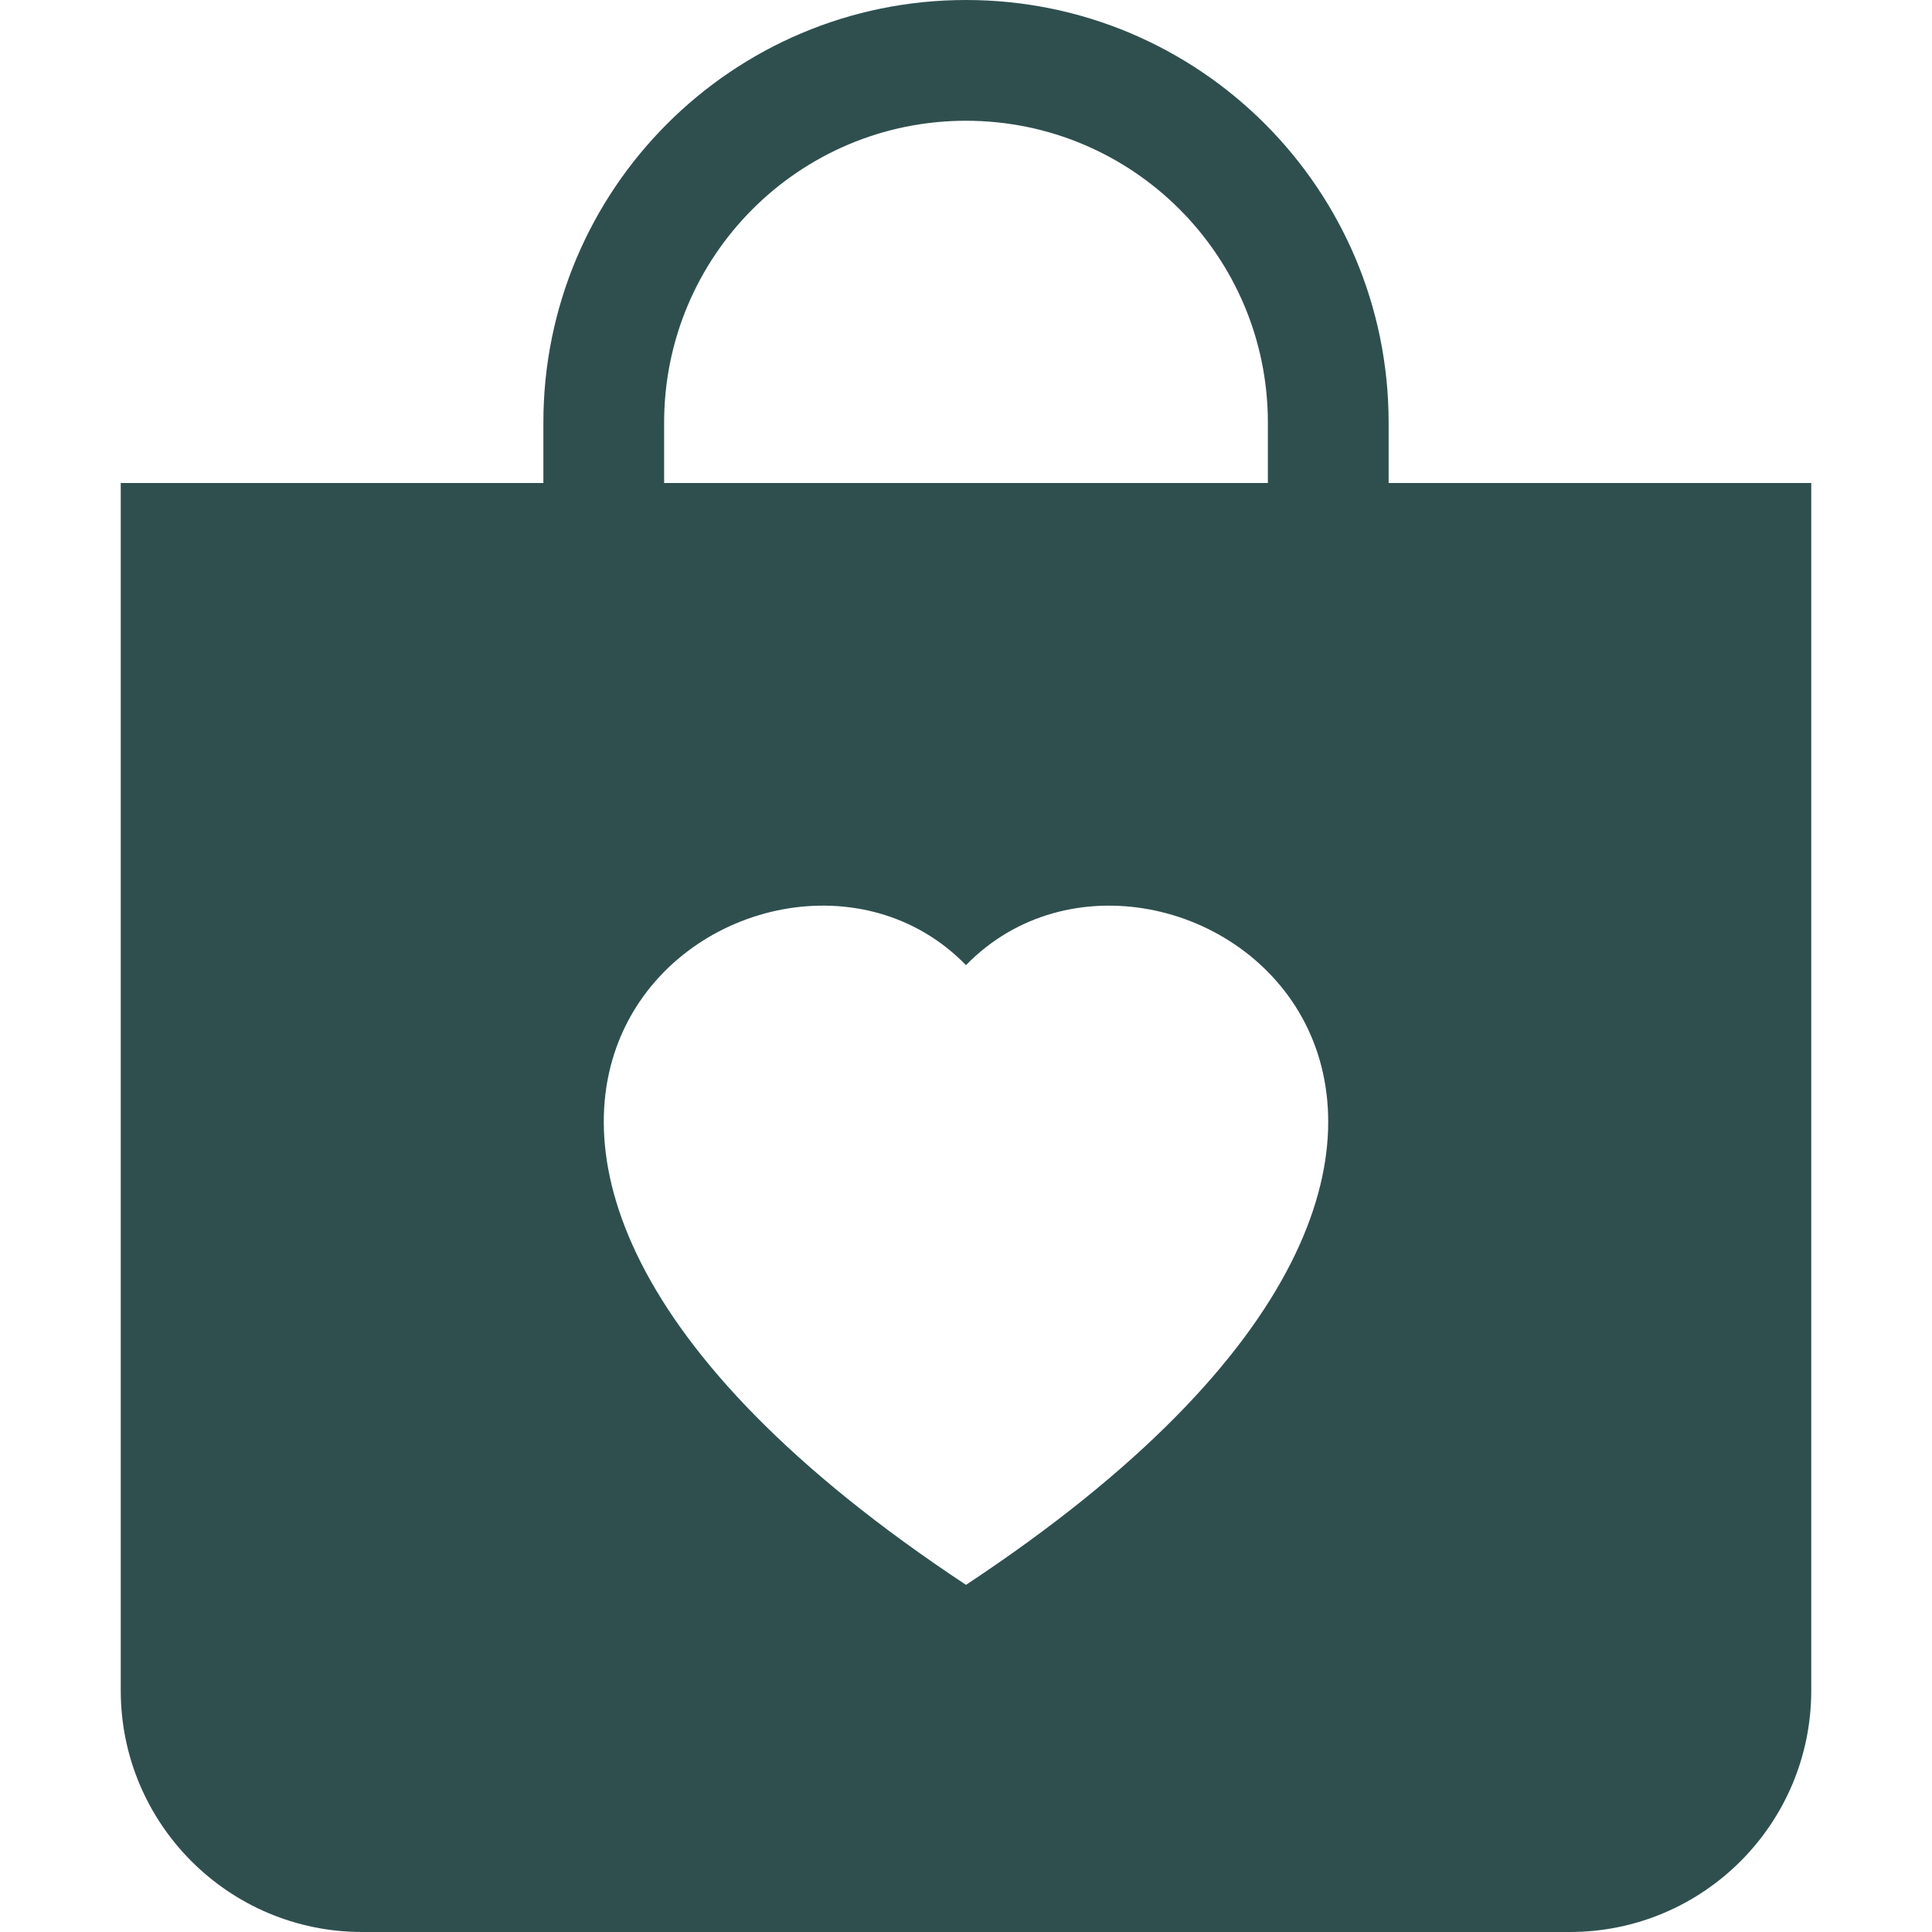
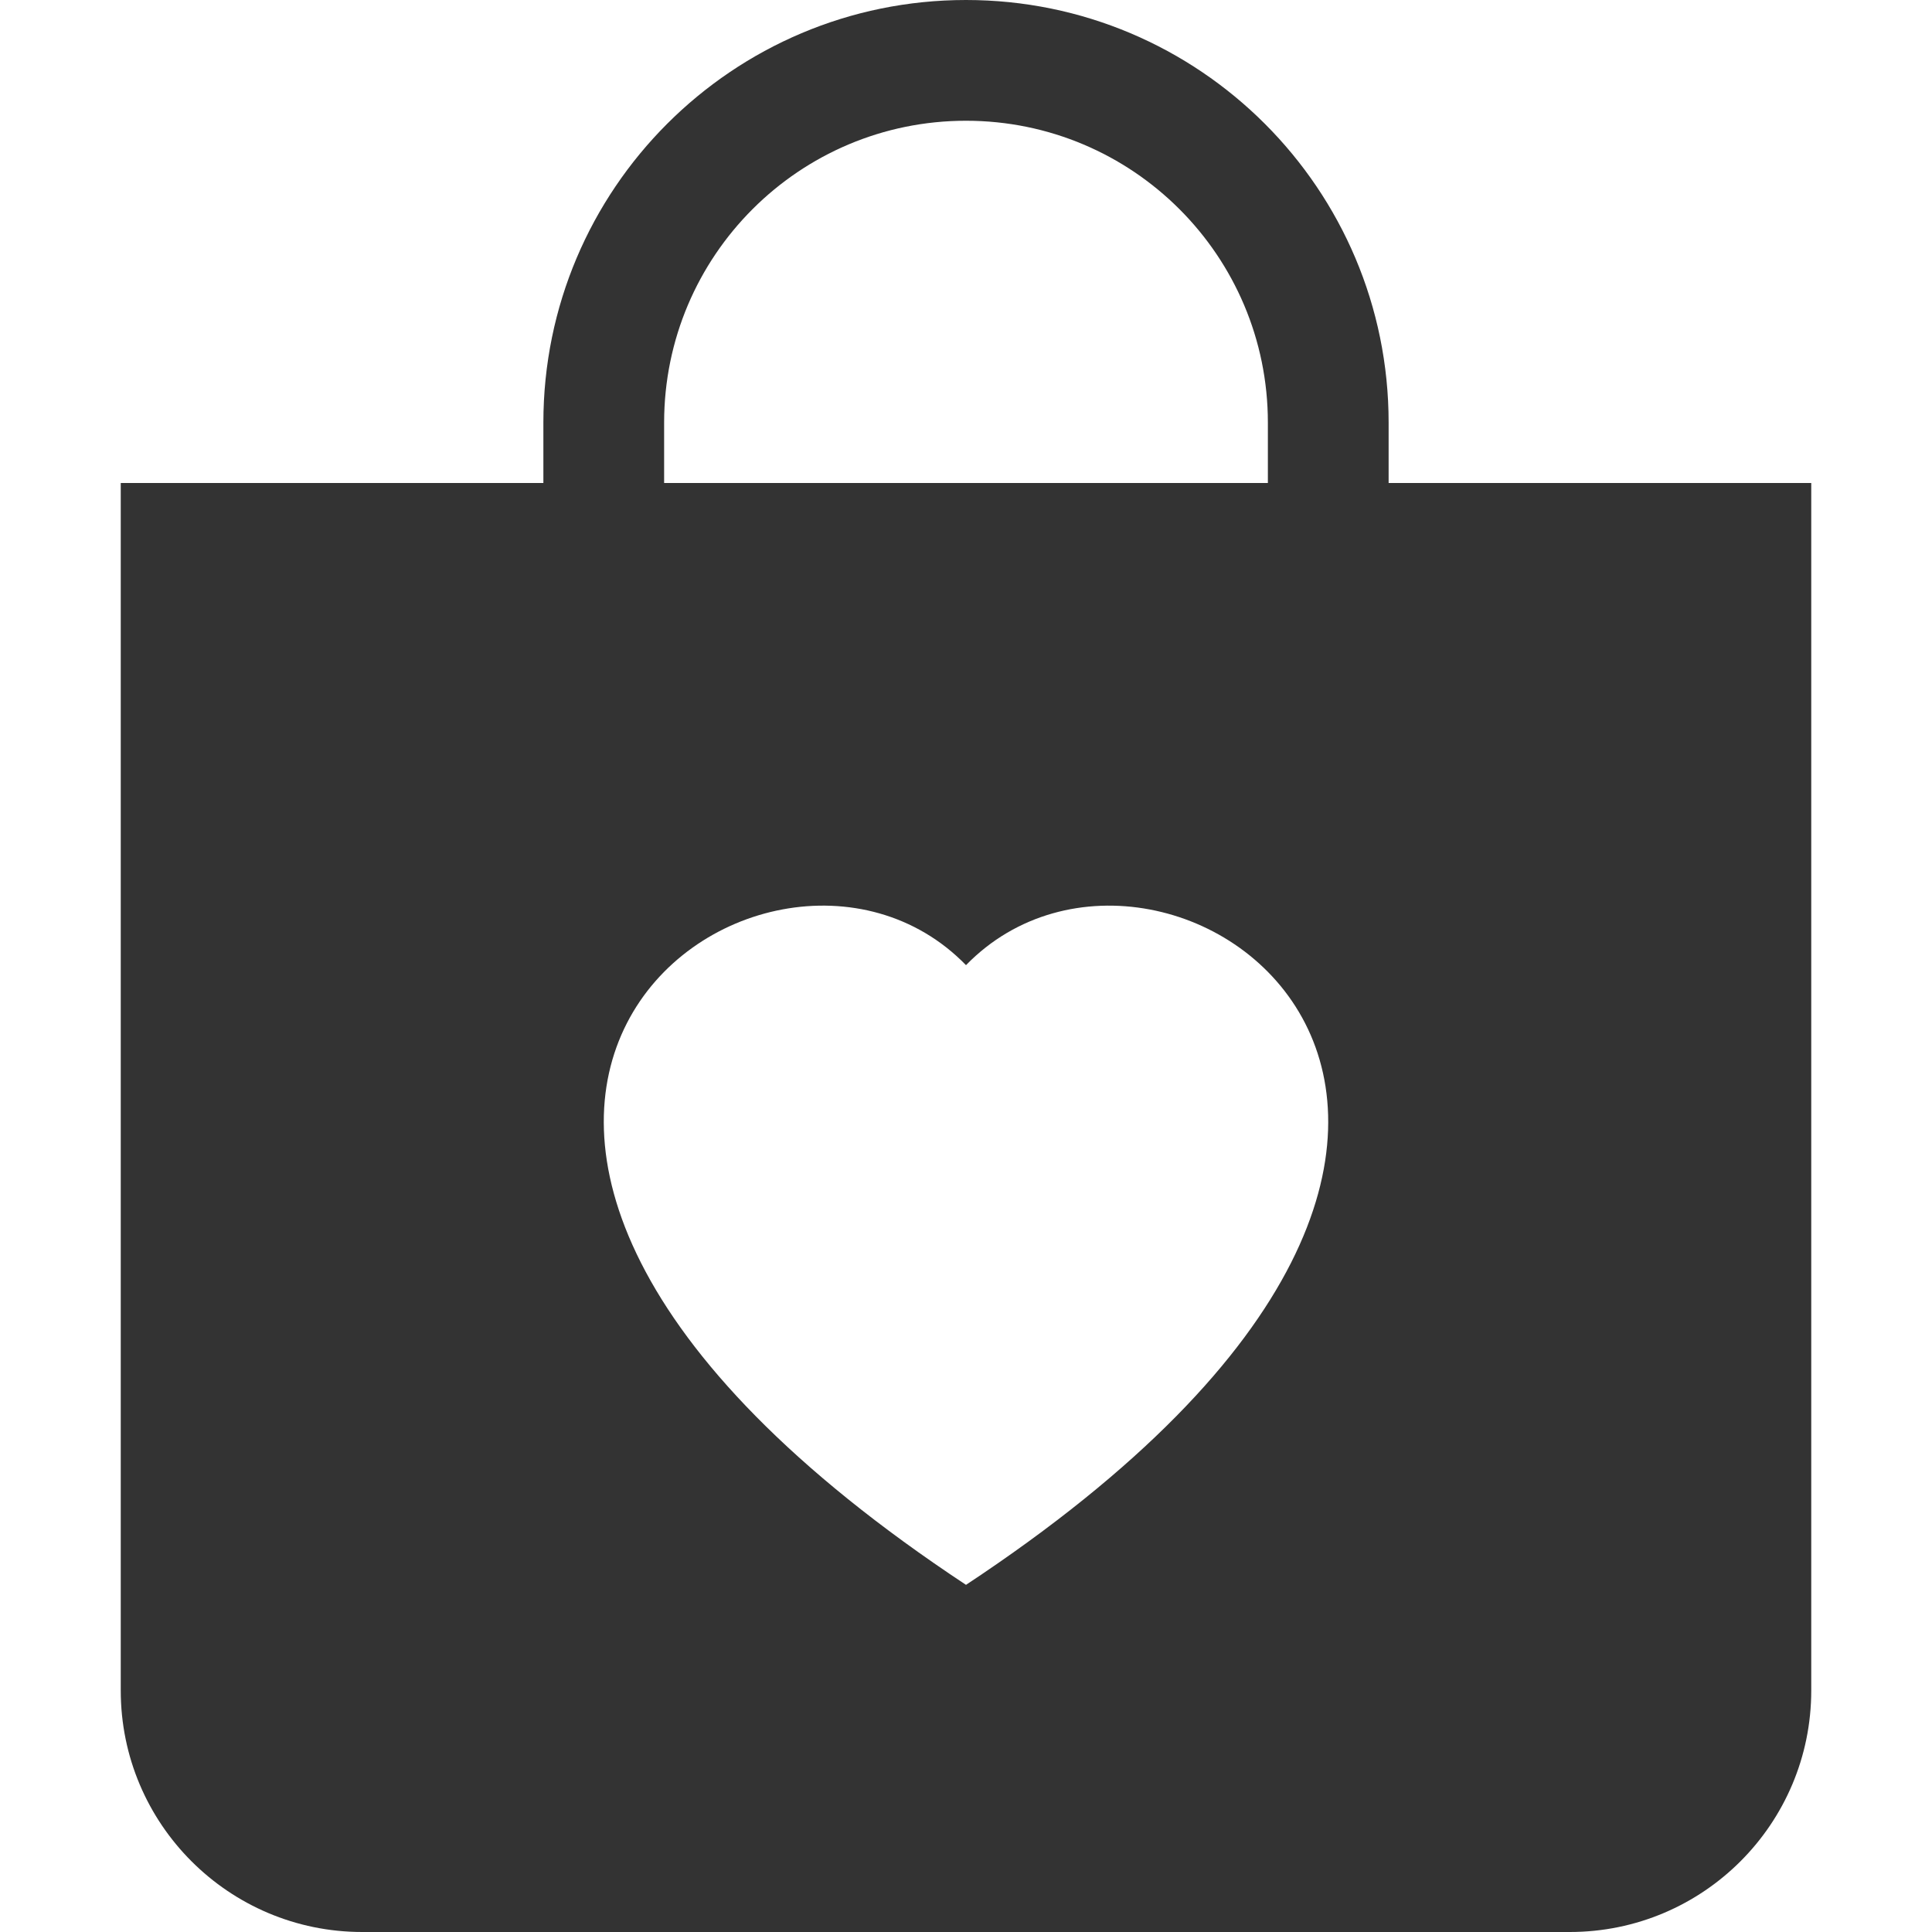
- <svg xmlns="http://www.w3.org/2000/svg" width="16" height="16" fill="darkslategrey" class="bi bi-bag-heart-fill" viewBox="0 0 16 16">
+ <svg xmlns="http://www.w3.org/2000/svg" width="16" height="16" fill="#333333" class="bi bi-bag-heart-fill" viewBox="0 0 16 16">
  <path d="M11.5 4v-.5a3.5 3.5 0 1 0-7 0V4H1v10a2 2 0 0 0 2 2h10a2 2 0 0 0 2-2V4h-3.5ZM8 1a2.5 2.5 0 0 1 2.5 2.5V4h-5v-.5A2.5 2.5 0 0 1 8 1Zm0 6.993c1.664-1.711 5.825 1.283 0 5.132-5.825-3.85-1.664-6.843 0-5.132Z" />
</svg>
